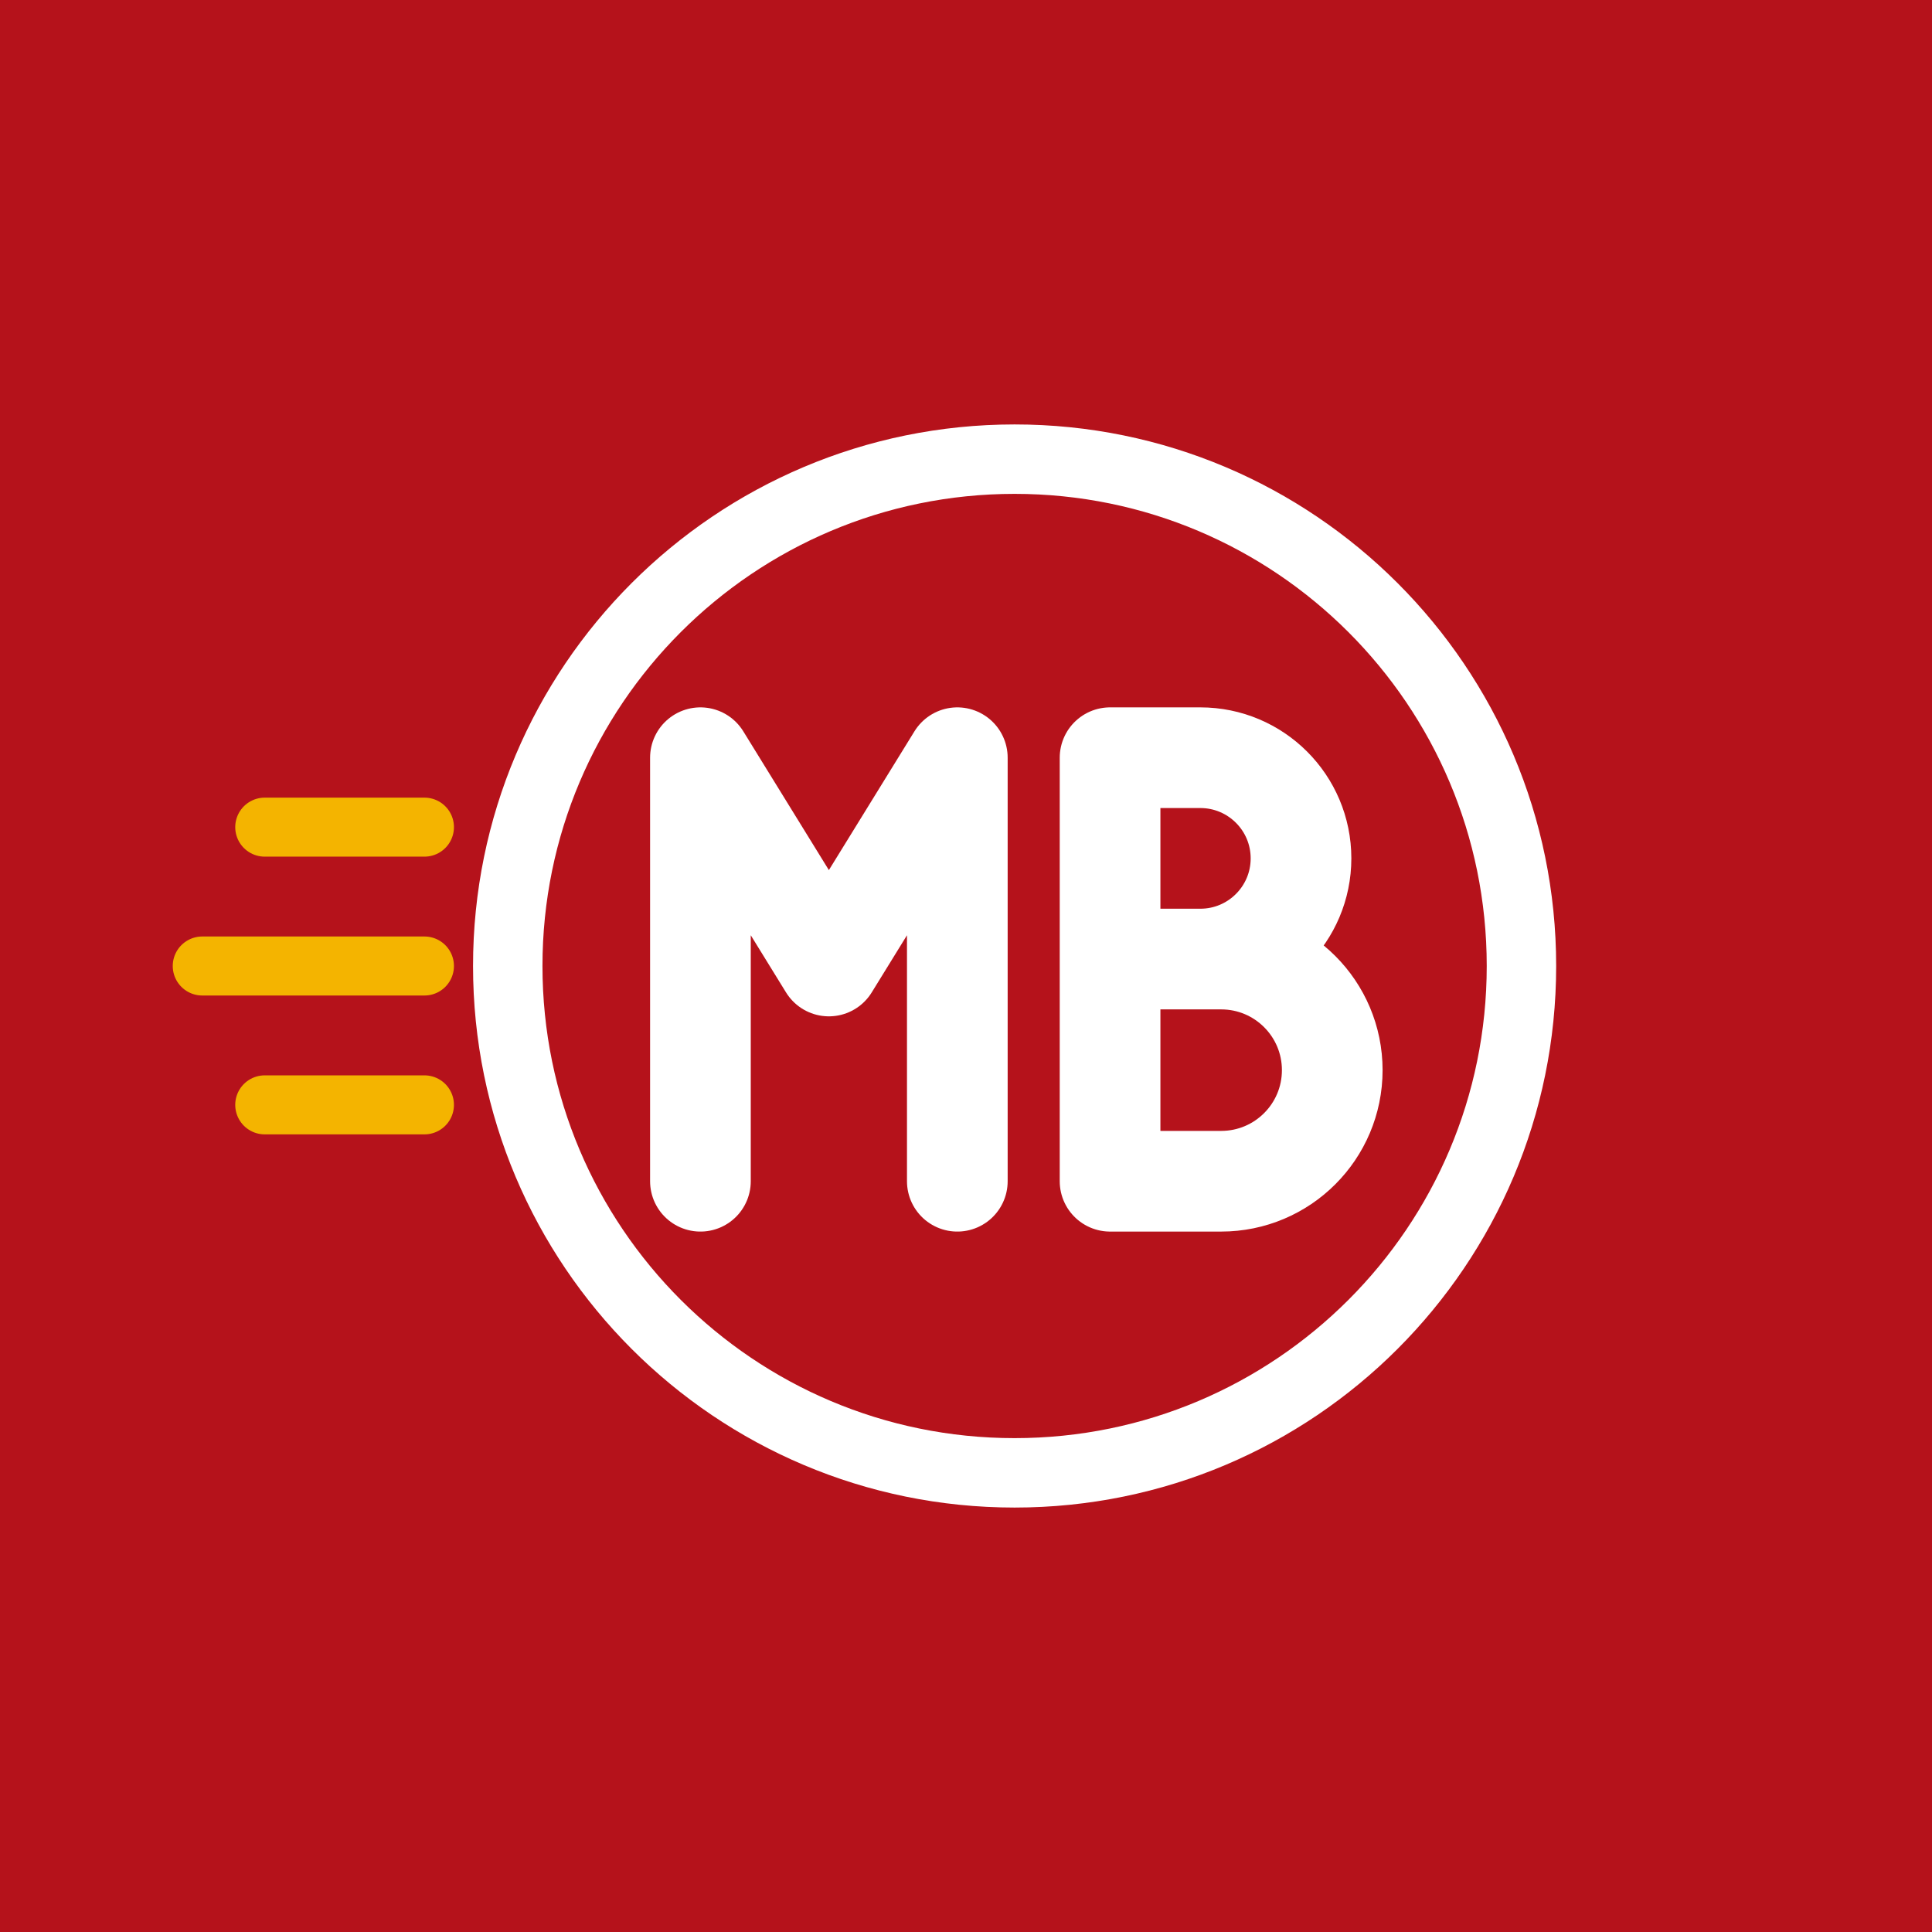
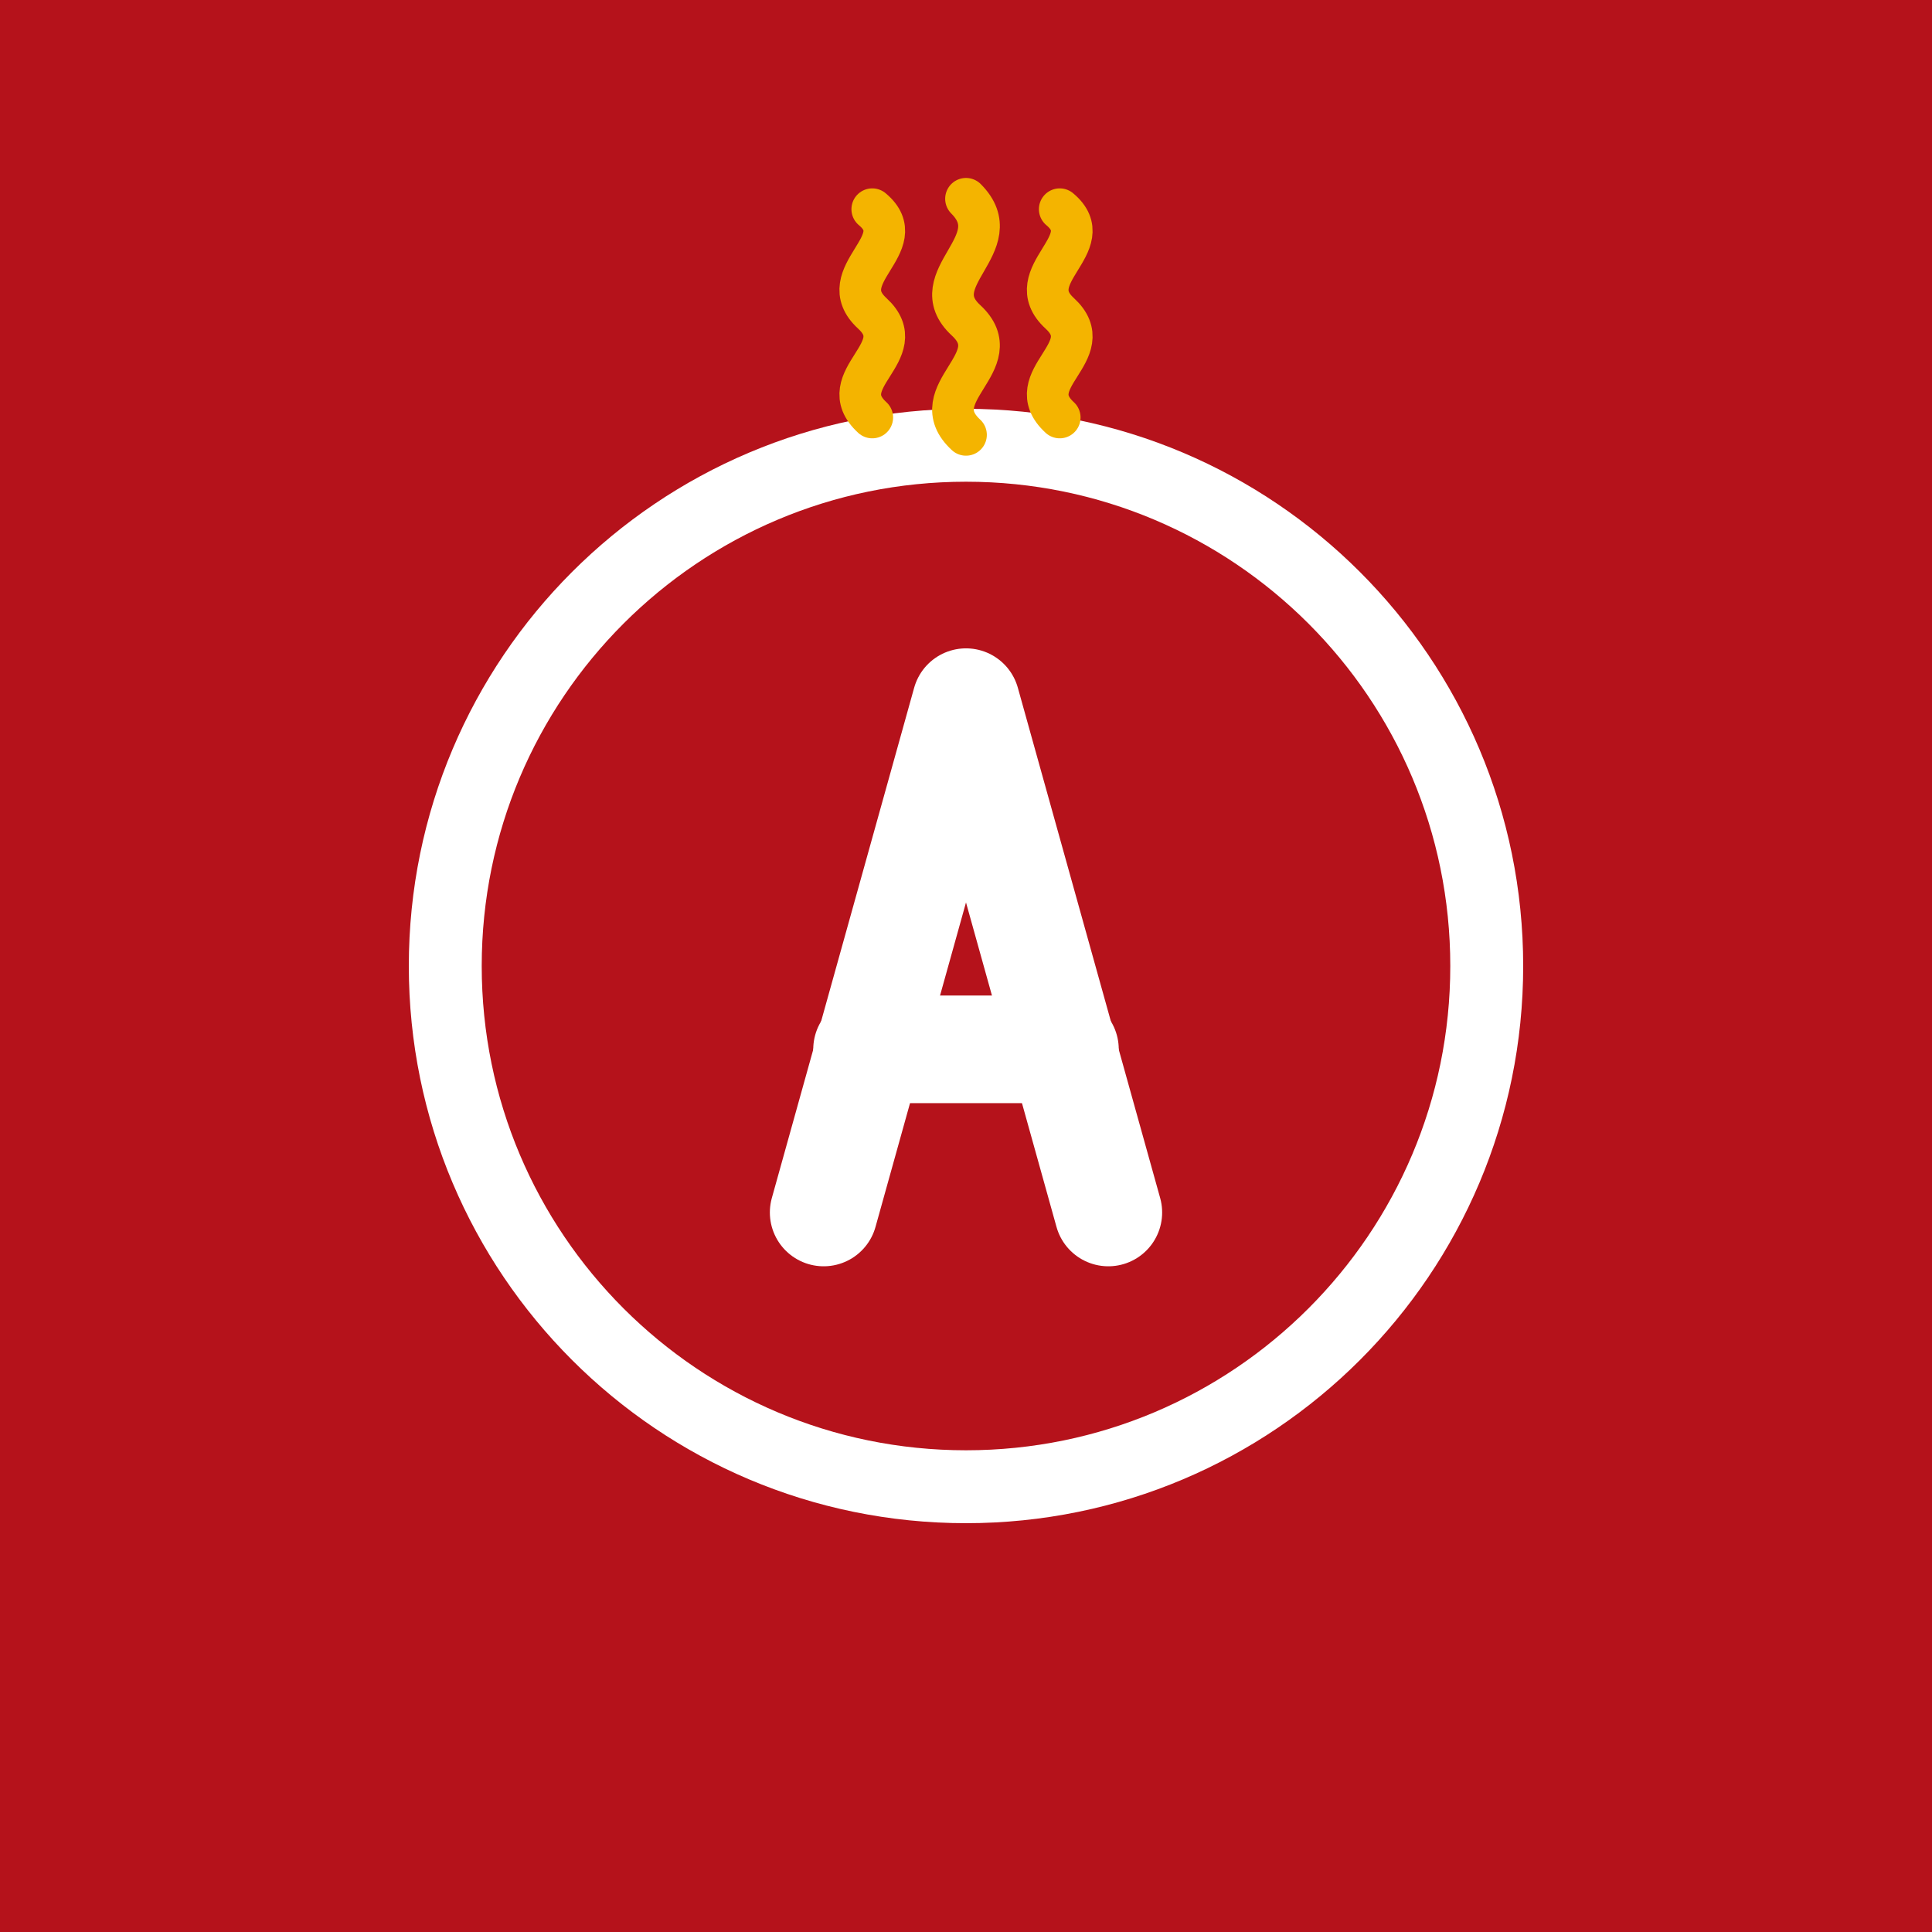
<svg xmlns="http://www.w3.org/2000/svg" width="1024" height="1024" viewBox="0 0 1024 1024">
  <rect width="1024" height="1024" fill="#B5121B" />
  <g transform="translate(40.96 40.96) scale(0.92)">
    <g fill="none" stroke-linecap="round" stroke-linejoin="round">
-       <circle cx="540" cy="512" r="292" stroke="#FFFFFF" stroke-width="40" />
-       <path d="M359 636 V392 L433 512 L507 392 V636" stroke="#FFFFFF" stroke-width="58" />
-       <path d="M595 392 V636 M595 392 H647 a58 58 0 0 1 0 116 H595 M595 508 H659 a64 64 0 0 1 0 128 H595" stroke="#FFFFFF" stroke-width="58" />
-       <path d="M108 432 H200 M72 512 H200 M108 592 H200" stroke="#F4B400" stroke-width="34" />
+       <circle cx="512" cy="512" r="300" stroke="#FFFFFF" stroke-width="42" />
+       <path d="M430 654 L512 360 L594 654" stroke="#FFFFFF" stroke-width="62" />
+       <path d="M455 560 H569" stroke="#FFFFFF" stroke-width="62" />
+       <path d="M458 196 C434 174 482 158 458 136 C434 114 482 96 458 76" stroke="#F4B400" stroke-width="24" />
+       <path d="M512 206 C486 182 538 164 512 140 C486 116 538 96 512 70" stroke="#F4B400" stroke-width="24" />
+       <path d="M566 196 C542 174 590 158 566 136 C542 114 590 96 566 76" stroke="#F4B400" stroke-width="24" />
    </g>
  </g>
</svg>
